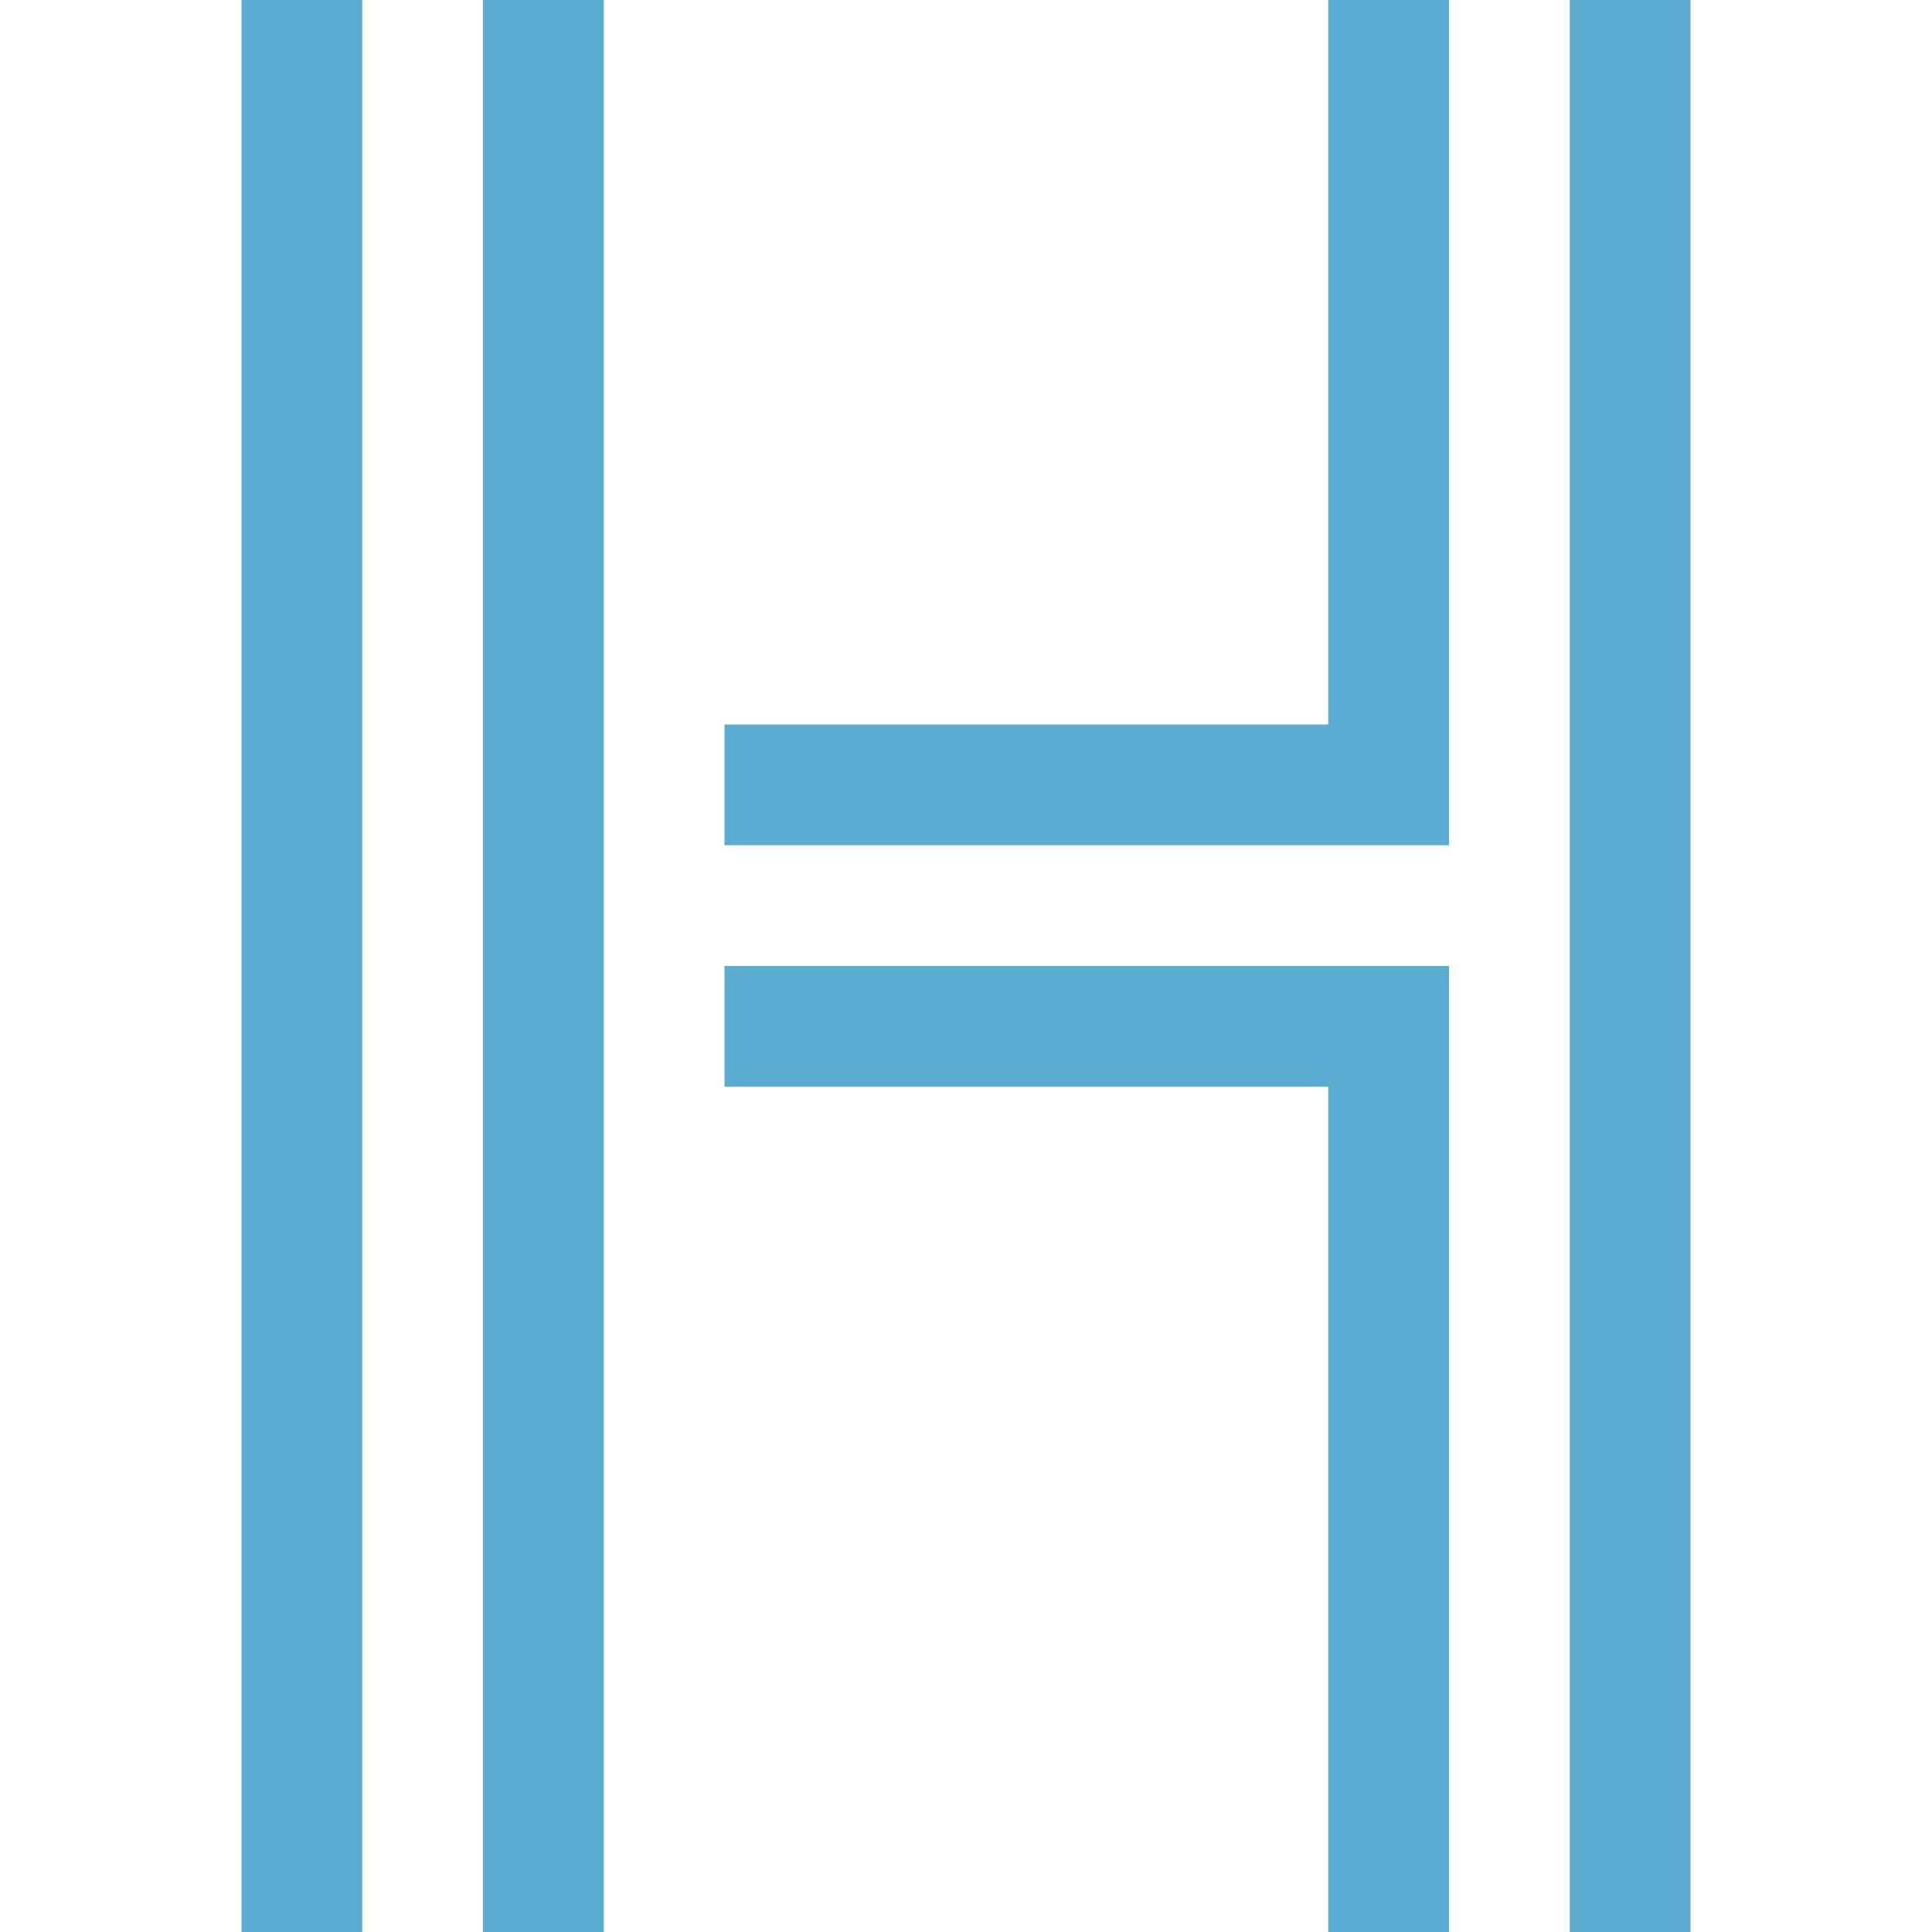
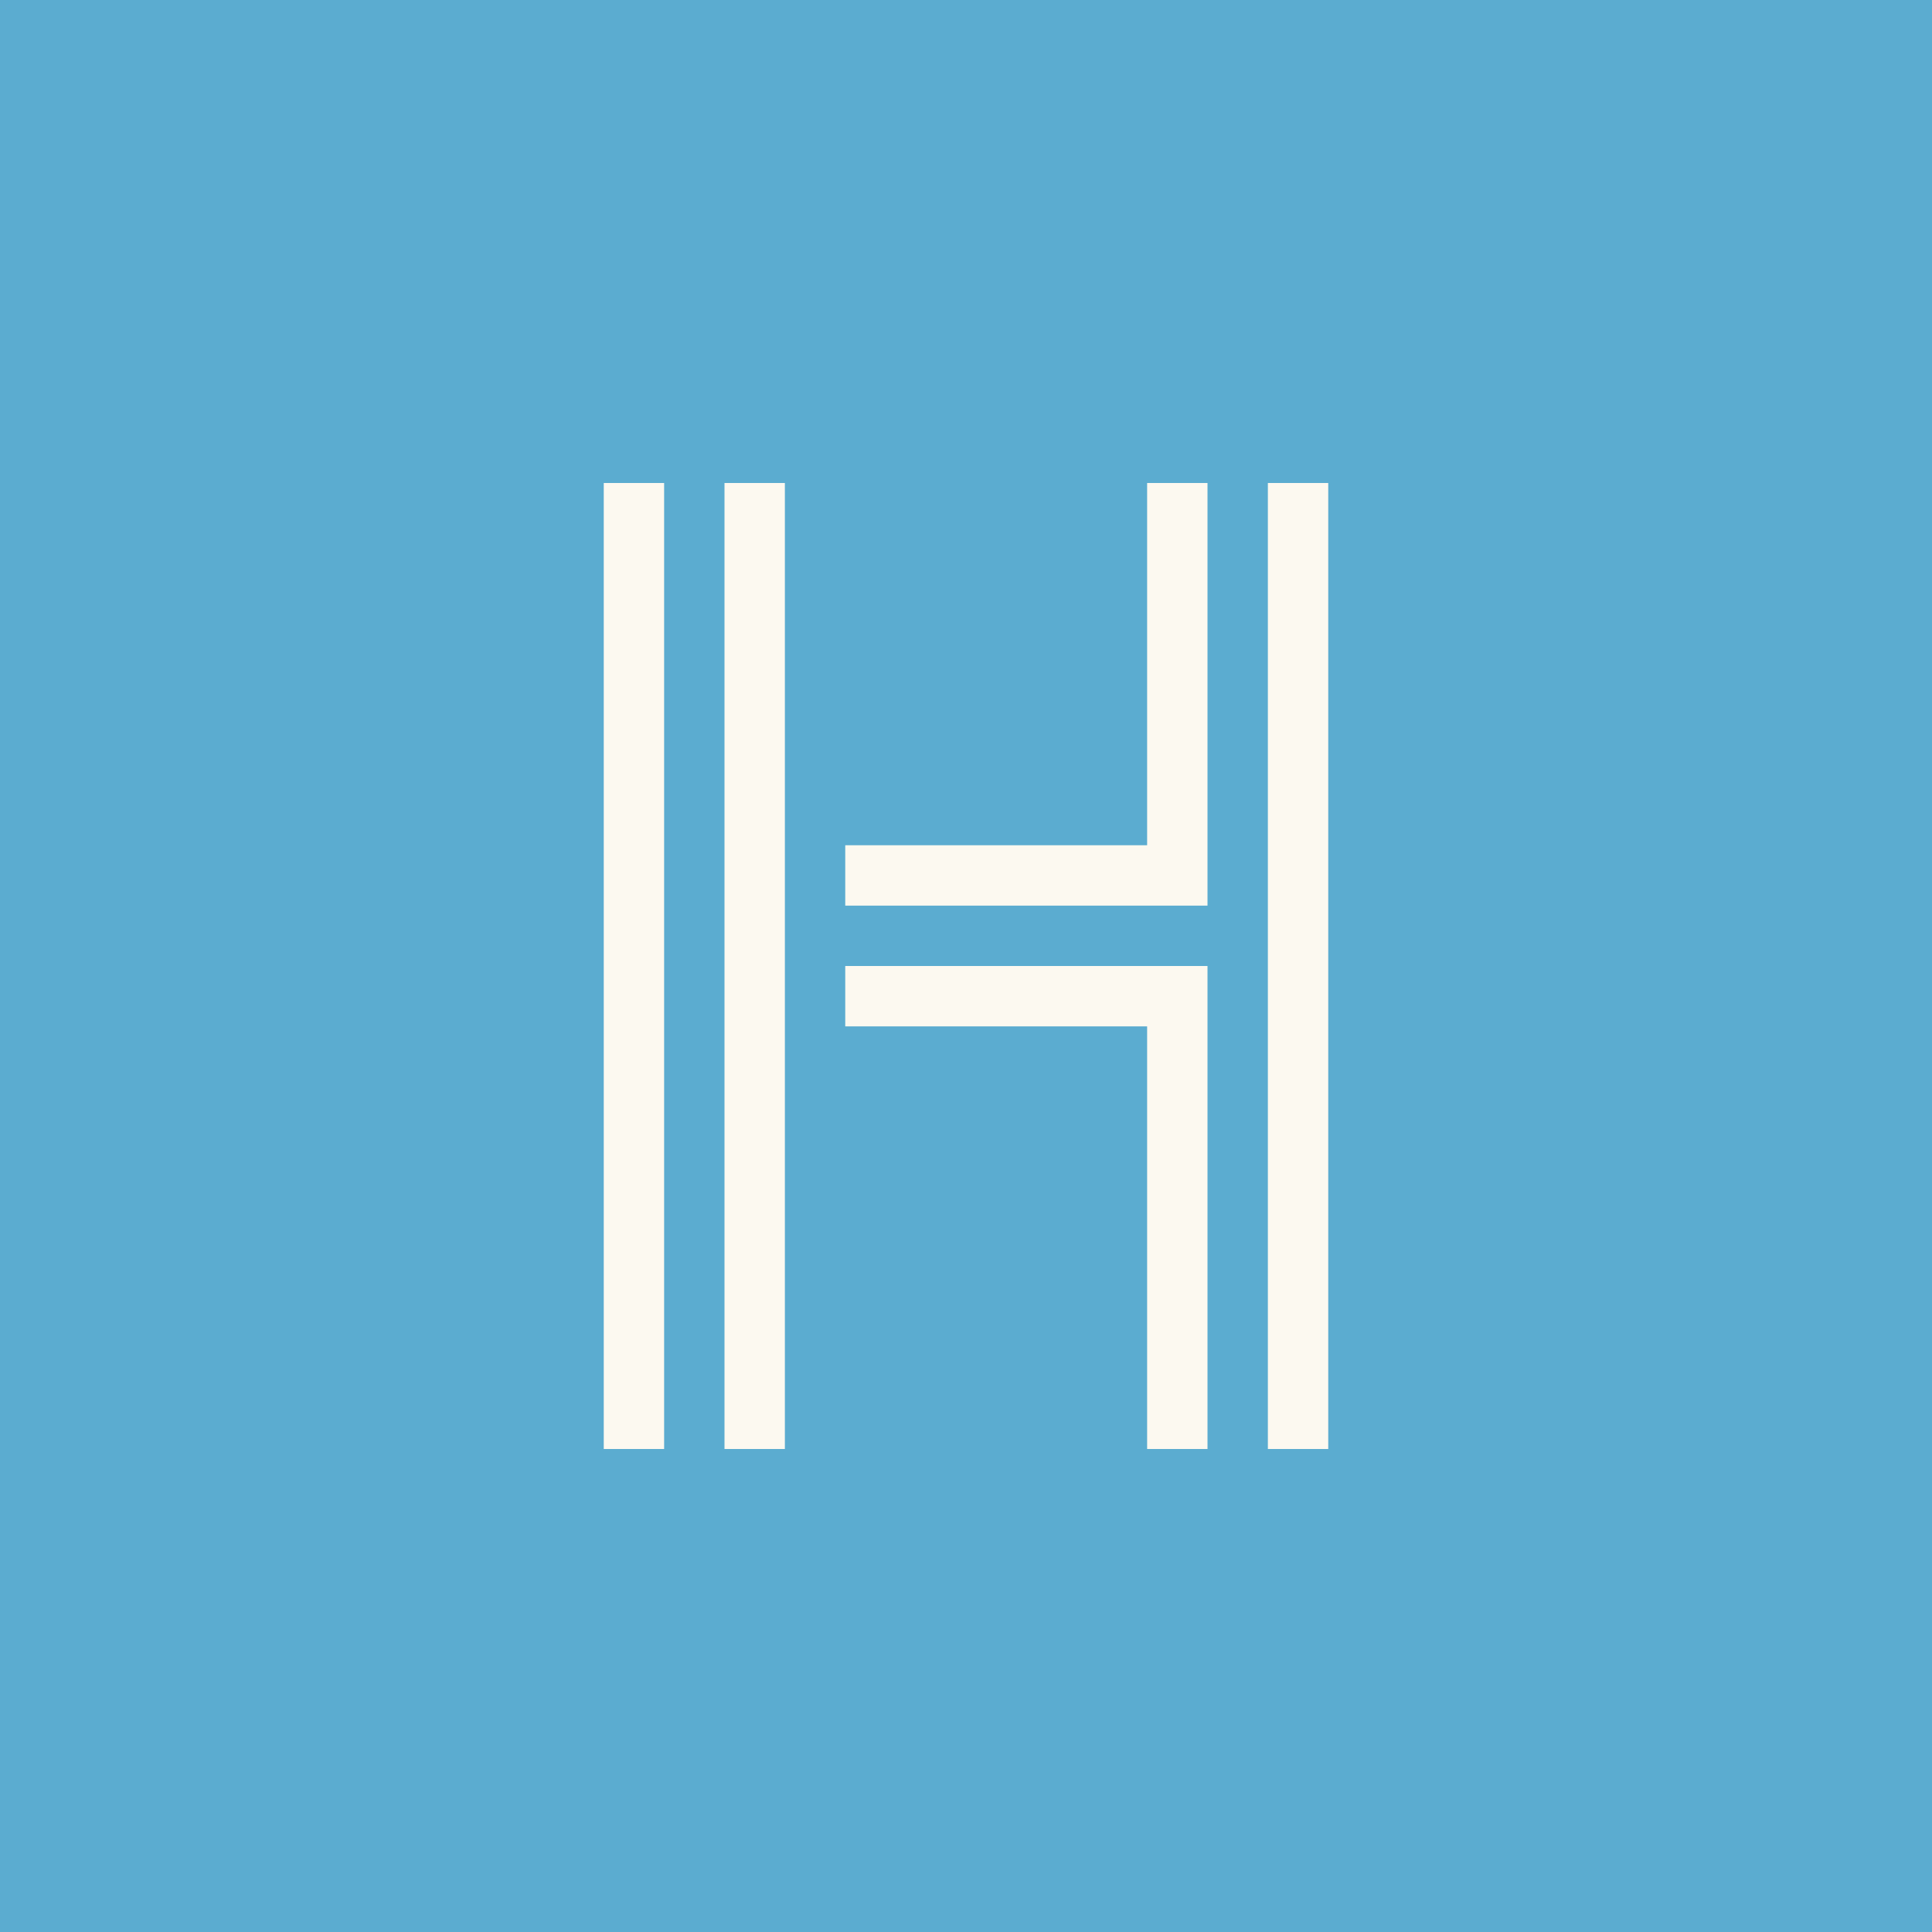
<svg xmlns="http://www.w3.org/2000/svg" width="512" height="512" viewBox="0 0 512 512">
-   <path d="M64 0v512h32v-512zm64 0v512h32v-512zm224 0v192h-160v32h192v-224zm64 0v512h32v-512zm-224 256v32h160v224h32v-256z" fill="#5bacd0" />
+   <path fill="#5bacd0" d="M-8-8h528v528H-8z" />
+   <path d="M160 128v256h16V128zm32 0v256h16V128zm112 0v96h-80v16h96V128zm32 0v256h16V128zM224 256v16h80v112h16V256z" fill="#fcf9f0" />
</svg>
